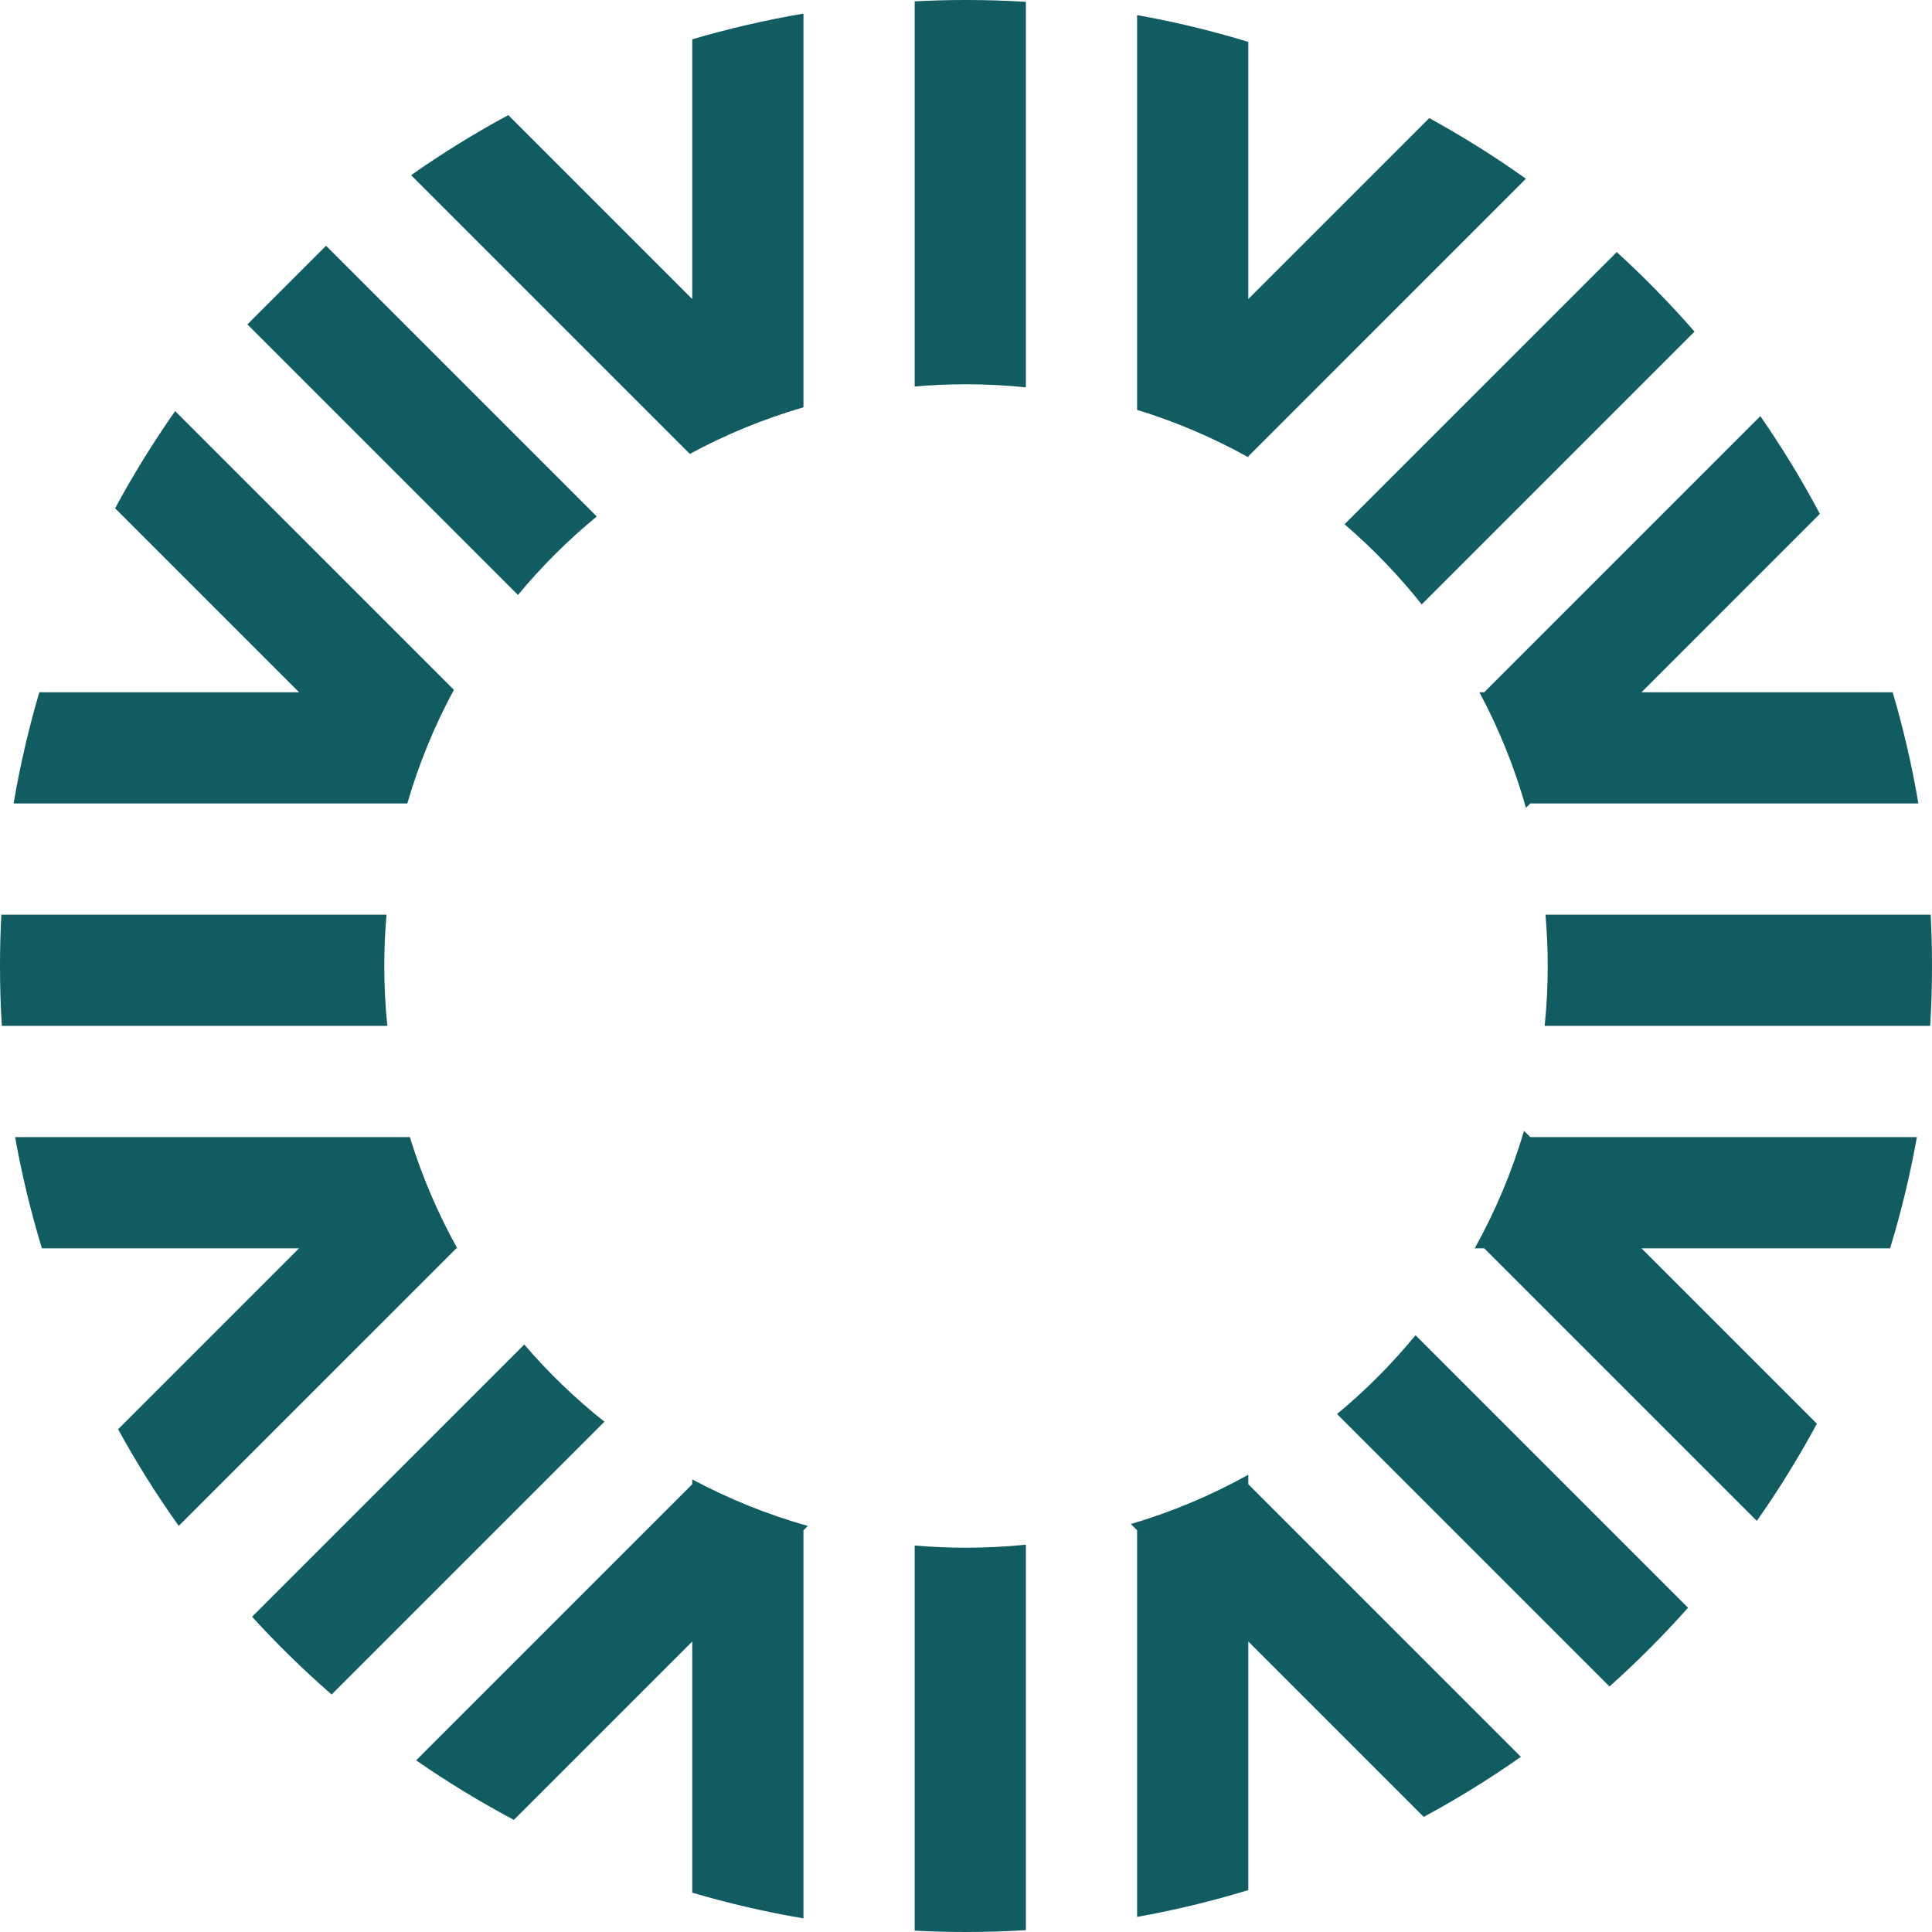
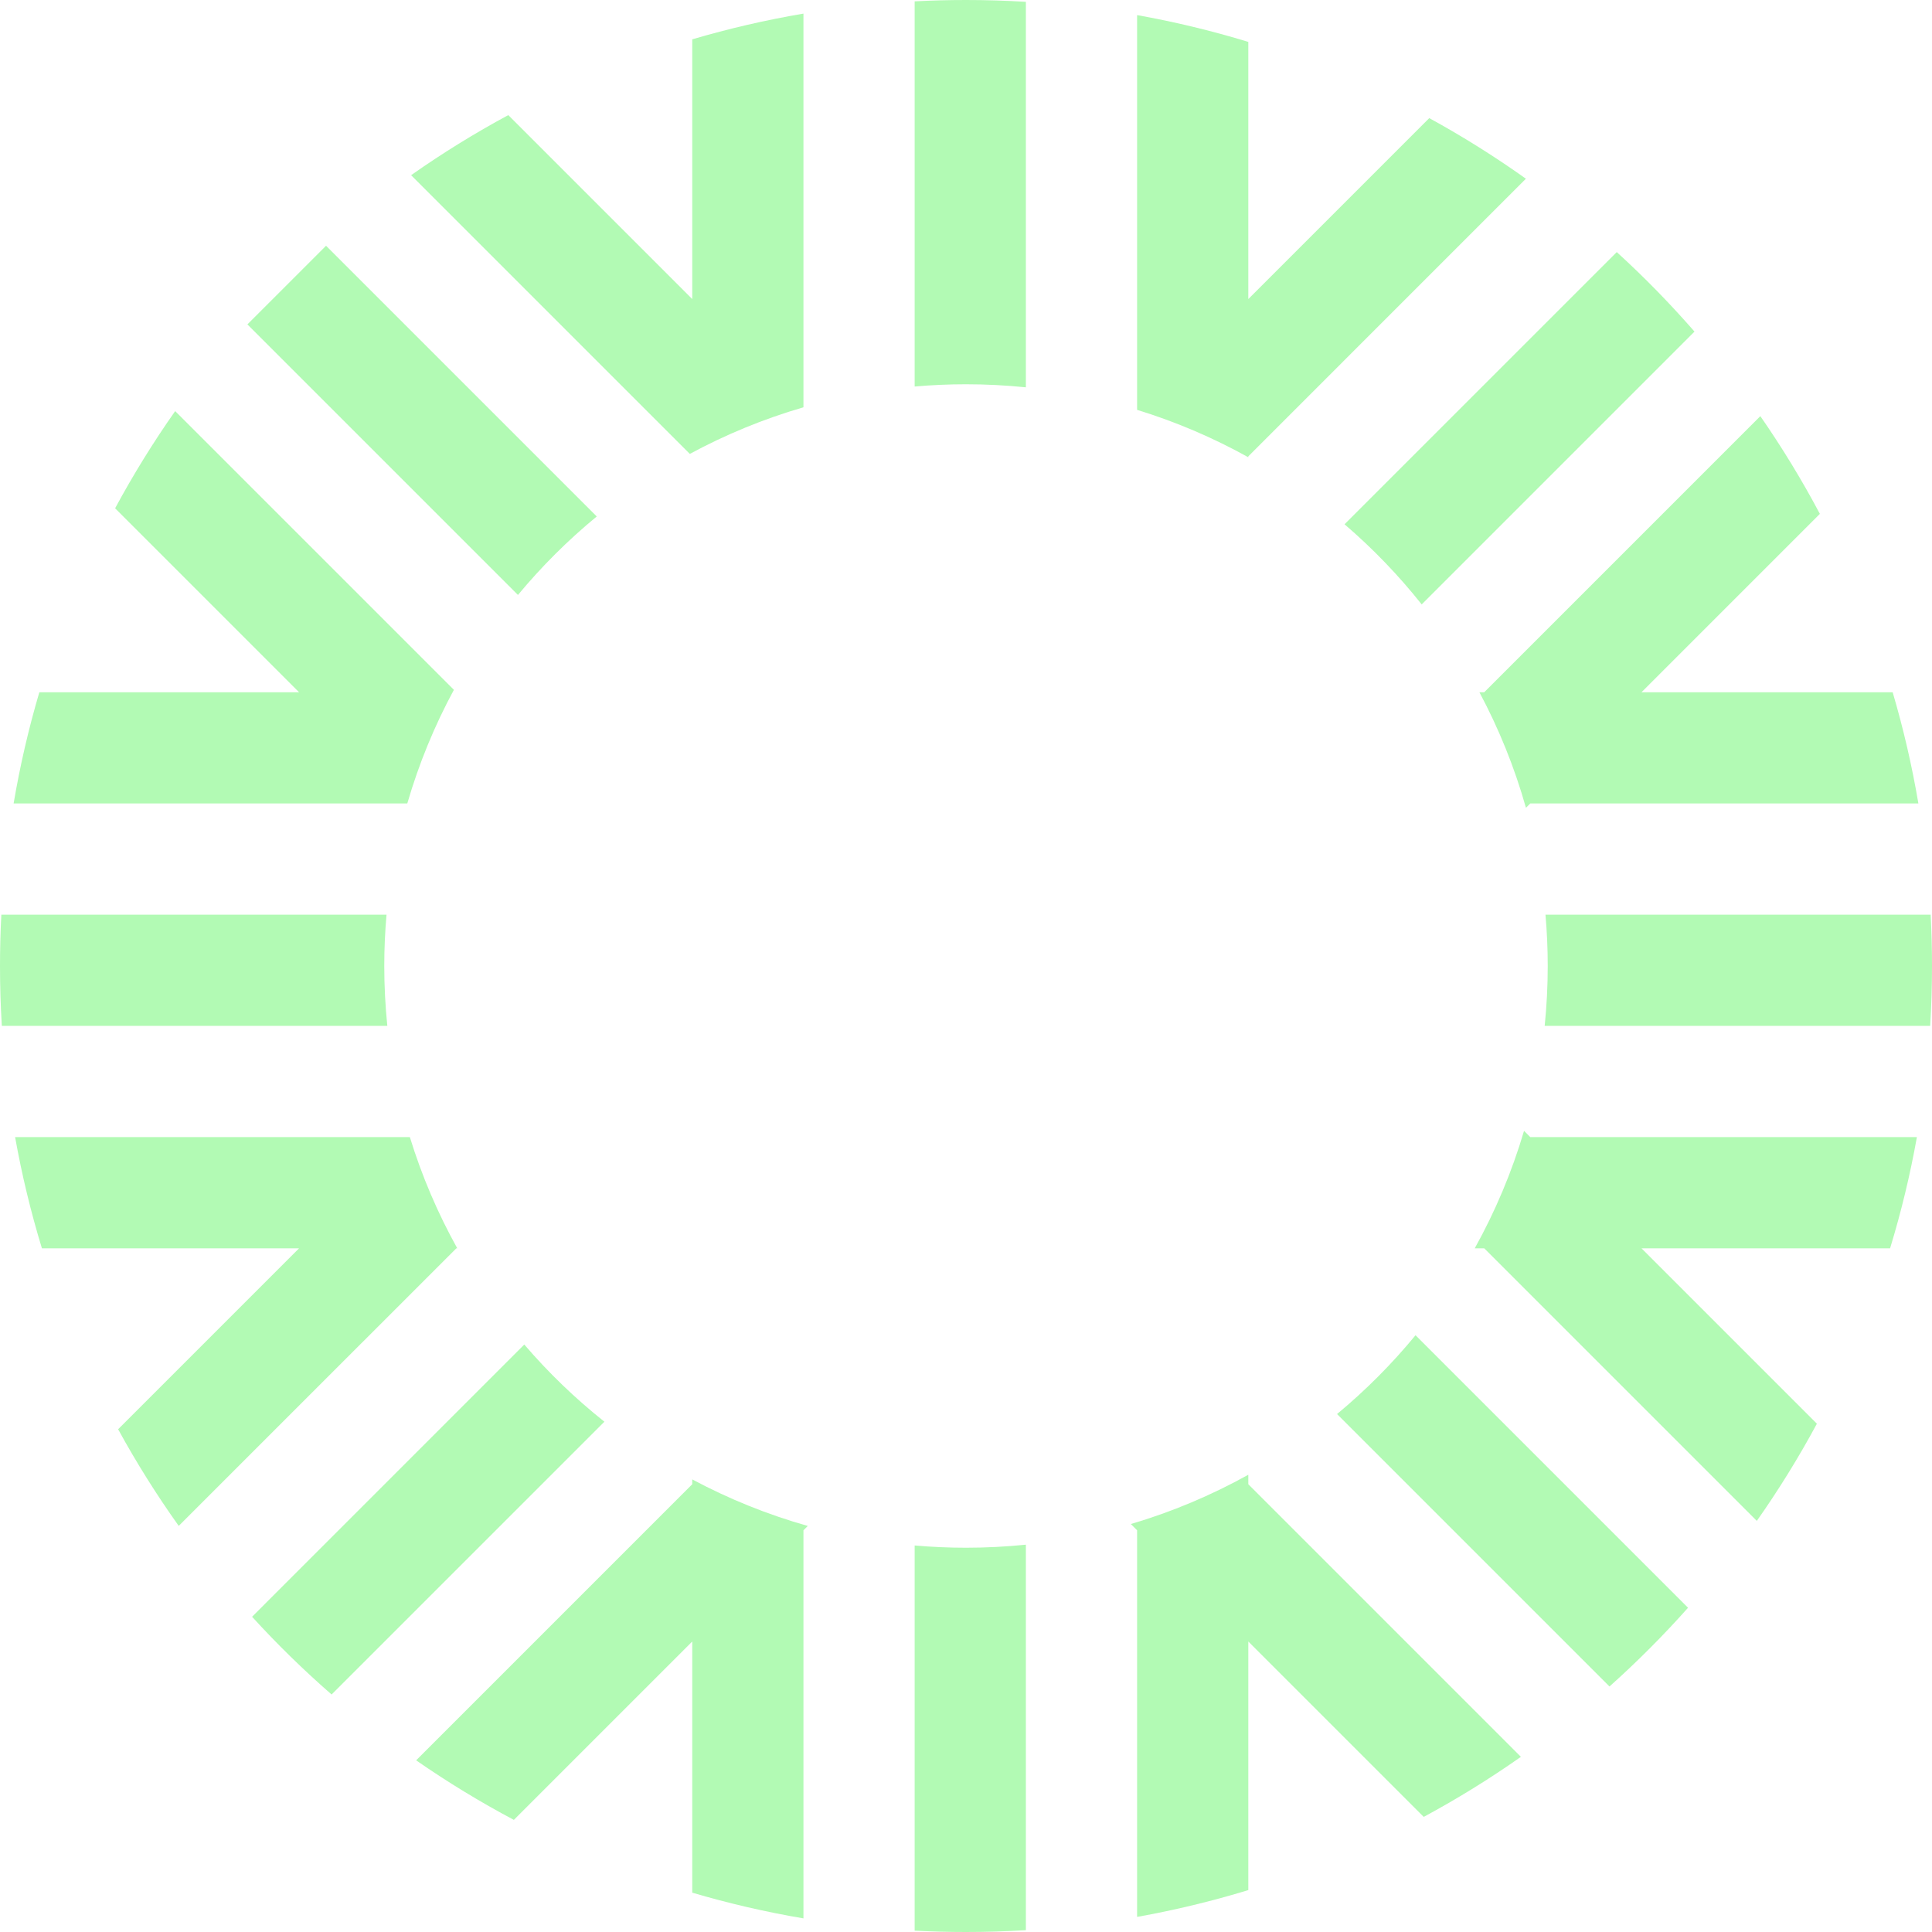
<svg xmlns="http://www.w3.org/2000/svg" width="130" height="130" viewBox="0 0 130 130" fill="none">
-   <path d="M0.123 69.029C0.041 67.697 0 66.353 0 65C0 63.841 0.03 62.69 0.09 61.546H26.008C25.908 62.684 25.857 63.836 25.857 65C25.857 66.36 25.927 67.705 26.062 69.029H0.123Z" fill="#105C60" />
-   <path d="M2.82 83.996C2.076 81.559 1.472 79.061 1.016 76.513H27.578C28.384 79.135 29.458 81.64 30.768 83.996H30.706L12.026 102.675C10.544 100.595 9.181 98.424 7.948 96.171L20.123 83.996H2.82Z" fill="#105C60" />
-   <path d="M22.312 114.019C20.43 112.379 18.643 110.632 16.962 108.788L35.278 90.471C36.905 92.368 38.711 94.108 40.669 95.663L22.312 114.019Z" fill="#105C60" />
-   <path d="M34.577 122.456C32.301 121.248 30.106 119.909 28.001 118.449L46.58 99.87V99.546C49.028 100.854 51.631 101.91 54.355 102.678L54.063 102.97V129.084C51.515 128.652 49.018 128.072 46.58 127.353V110.453L34.577 122.456Z" fill="#105C60" />
-   <path d="M69.029 129.877C67.697 129.959 66.353 130 65 130C63.841 130 62.69 129.97 61.546 129.91V103.992C62.684 104.092 63.836 104.143 65 104.143C66.36 104.143 67.705 104.073 69.029 103.938V129.877Z" fill="#105C60" />
-   <path d="M83.996 127.18C81.559 127.924 79.061 128.528 76.513 128.984V102.97L76.092 102.549C78.867 101.73 81.514 100.612 83.996 99.232V99.87L102.338 118.213C100.245 119.684 98.062 121.035 95.798 122.255L83.996 110.453V127.18Z" fill="#105C60" />
-   <path d="M113.584 108.182C111.925 110.047 110.16 111.816 108.299 113.48L89.967 95.148C91.891 93.552 93.66 91.776 95.248 89.846L113.584 108.182Z" fill="#105C60" />
-   <path d="M122.255 95.798C121.034 98.062 119.684 100.246 118.212 102.338L99.87 83.996H99.232C100.612 81.514 101.73 78.867 102.549 76.092L102.969 76.513H128.984C128.528 79.061 127.924 81.559 127.18 83.996H110.453L122.255 95.798Z" fill="#105C60" />
-   <path d="M129.91 61.546C129.97 62.69 130 63.841 130 65C130 66.353 129.959 67.697 129.877 69.029H103.938C104.073 67.705 104.143 66.36 104.143 65C104.143 63.836 104.092 62.684 103.992 61.546H129.91Z" fill="#105C60" />
-   <path d="M122.455 34.577L110.453 46.58H127.353C128.072 49.018 128.652 51.515 129.084 54.063H102.969L102.678 54.355C101.91 51.631 100.854 49.028 99.546 46.58H99.87L118.449 28.001C119.909 30.106 121.248 32.301 122.455 34.577Z" fill="#105C60" />
-   <path d="M108.788 16.962C110.632 18.643 112.379 20.43 114.019 22.312L95.663 40.669C94.108 38.711 92.368 36.905 90.471 35.278L108.788 16.962Z" fill="#105C60" />
-   <path d="M96.171 7.948C98.424 9.181 100.595 10.544 102.675 12.026L83.996 30.706V30.768C81.64 29.458 79.135 28.384 76.513 27.578V1.016C79.061 1.472 81.559 2.076 83.996 2.82V20.123L96.171 7.948Z" fill="#105C60" />
-   <path d="M61.546 0.09C62.69 0.03 63.841 0 65 0C66.353 0 67.697 0.041 69.029 0.123V26.062C67.705 25.927 66.36 25.857 65 25.857C63.836 25.857 62.684 25.908 61.546 26.008V0.09Z" fill="#105C60" />
-   <path d="M46.58 2.647C49.018 1.928 51.515 1.348 54.063 0.916V27.406C51.384 28.184 48.824 29.24 46.416 30.542L27.662 11.788C29.754 10.316 31.938 8.966 34.202 7.745L46.58 20.123V2.647Z" fill="#105C60" />
-   <path d="M7.745 34.202C8.966 31.938 10.316 29.755 11.787 27.662L30.542 46.416C29.24 48.824 28.184 51.385 27.406 54.063H0.916C1.348 51.515 1.928 49.018 2.647 46.58H20.123L7.745 34.202Z" fill="#105C60" />
-   <path d="M40.154 34.752C38.224 36.34 36.448 38.109 34.852 40.033L16.647 21.828L21.939 16.537L40.154 34.752Z" fill="#105C60" />
+   <path d="M0.123 69.029C0.041 67.697 0 66.353 0 65C0 63.841 0.03 62.69 0.09 61.546H26.008C25.908 62.684 25.857 63.836 25.857 65C25.857 66.36 25.927 67.705 26.062 69.029H0.123Z" fill="#B2FAB4" />
+   <path d="M2.82 83.996C2.076 81.559 1.472 79.061 1.016 76.513H27.578C28.384 79.135 29.458 81.64 30.768 83.996H30.706L12.026 102.675C10.544 100.595 9.181 98.424 7.948 96.171L20.123 83.996H2.82Z" fill="#B2FAB4" />
+   <path d="M22.312 114.019C20.43 112.379 18.643 110.632 16.962 108.788L35.278 90.471C36.905 92.368 38.711 94.108 40.669 95.663L22.312 114.019Z" fill="#B2FAB4" />
+   <path d="M34.577 122.456C32.301 121.248 30.106 119.909 28.001 118.449L46.58 99.87V99.546C49.028 100.854 51.631 101.91 54.355 102.678L54.063 102.97V129.084C51.515 128.652 49.018 128.072 46.58 127.353V110.453L34.577 122.456Z" fill="#B2FAB4" />
+   <path d="M69.029 129.877C67.697 129.959 66.353 130 65 130C63.841 130 62.69 129.97 61.546 129.91V103.992C62.684 104.092 63.836 104.143 65 104.143C66.36 104.143 67.705 104.073 69.029 103.938V129.877Z" fill="#B2FAB4" />
+   <path d="M83.996 127.18C81.559 127.924 79.061 128.528 76.513 128.984V102.97L76.092 102.549C78.867 101.73 81.514 100.612 83.996 99.232V99.87L102.338 118.213C100.245 119.684 98.062 121.035 95.798 122.255L83.996 110.453V127.18Z" fill="#B2FAB4" />
+   <path d="M113.584 108.182C111.925 110.047 110.16 111.816 108.299 113.48L89.967 95.148C91.891 93.552 93.66 91.776 95.248 89.846L113.584 108.182Z" fill="#B2FAB4" />
+   <path d="M122.255 95.798C121.034 98.062 119.684 100.246 118.212 102.338L99.87 83.996H99.232C100.612 81.514 101.73 78.867 102.549 76.092L102.969 76.513H128.984C128.528 79.061 127.924 81.559 127.18 83.996H110.453L122.255 95.798Z" fill="#B2FAB4" />
+   <path d="M129.91 61.546C129.97 62.69 130 63.841 130 65C130 66.353 129.959 67.697 129.877 69.029H103.938C104.073 67.705 104.143 66.36 104.143 65C104.143 63.836 104.092 62.684 103.992 61.546H129.91Z" fill="#B2FAB4" />
+   <path d="M122.455 34.577L110.453 46.58H127.353C128.072 49.018 128.652 51.515 129.084 54.063H102.969L102.678 54.355C101.91 51.631 100.854 49.028 99.546 46.58H99.87L118.449 28.001C119.909 30.106 121.248 32.301 122.455 34.577Z" fill="#B2FAB4" />
+   <path d="M108.788 16.962C110.632 18.643 112.379 20.43 114.019 22.312L95.663 40.669C94.108 38.711 92.368 36.905 90.471 35.278L108.788 16.962Z" fill="#B2FAB4" />
+   <path d="M96.171 7.948C98.424 9.181 100.595 10.544 102.675 12.026L83.996 30.706V30.768C81.64 29.458 79.135 28.384 76.513 27.578V1.016C79.061 1.472 81.559 2.076 83.996 2.82V20.123L96.171 7.948Z" fill="#B2FAB4" />
+   <path d="M61.546 0.09C62.69 0.03 63.841 0 65 0C66.353 0 67.697 0.041 69.029 0.123V26.062C67.705 25.927 66.36 25.857 65 25.857C63.836 25.857 62.684 25.908 61.546 26.008V0.09Z" fill="#B2FAB4" />
+   <path d="M46.58 2.647C49.018 1.928 51.515 1.348 54.063 0.916V27.406C51.384 28.184 48.824 29.24 46.416 30.542L27.662 11.788C29.754 10.316 31.938 8.966 34.202 7.745L46.58 20.123V2.647Z" fill="#B2FAB4" />
+   <path d="M7.745 34.202C8.966 31.938 10.316 29.755 11.787 27.662L30.542 46.416C29.24 48.824 28.184 51.385 27.406 54.063H0.916C1.348 51.515 1.928 49.018 2.647 46.58H20.123L7.745 34.202Z" fill="#B2FAB4" />
+   <path d="M40.154 34.752C38.224 36.34 36.448 38.109 34.852 40.033L16.647 21.828L21.939 16.537L40.154 34.752Z" fill="#B2FAB4" />
</svg>
